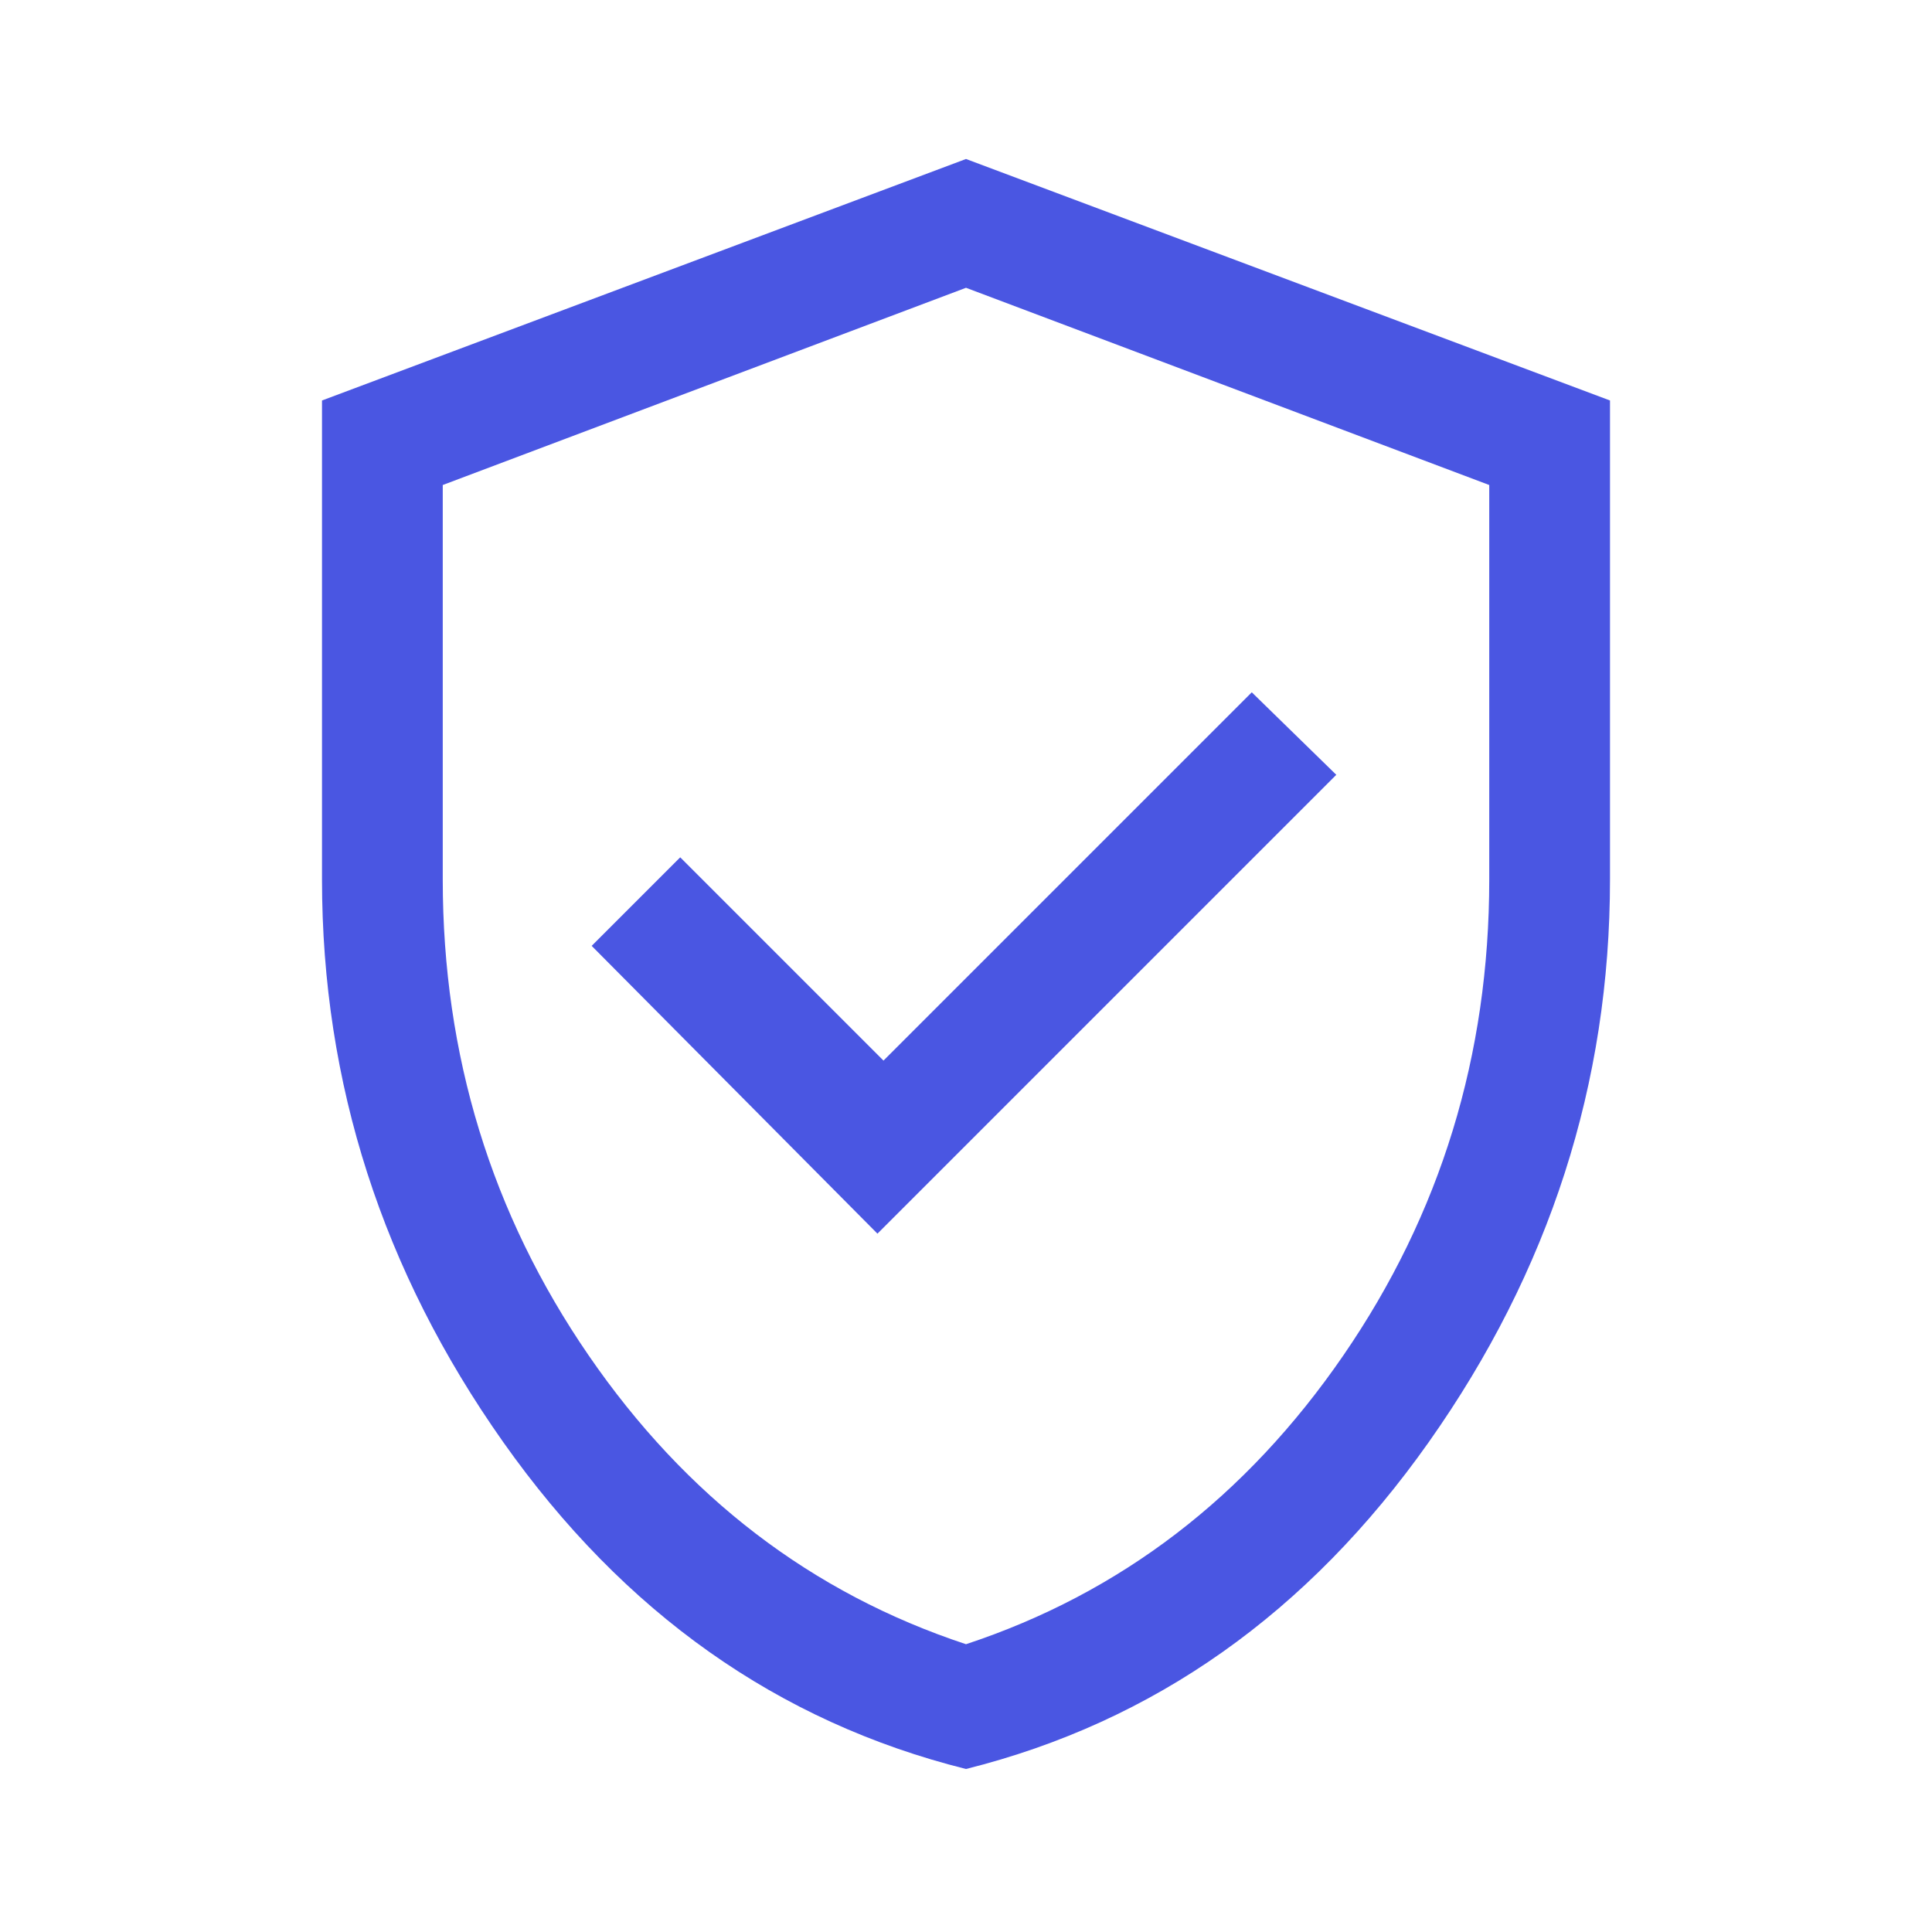
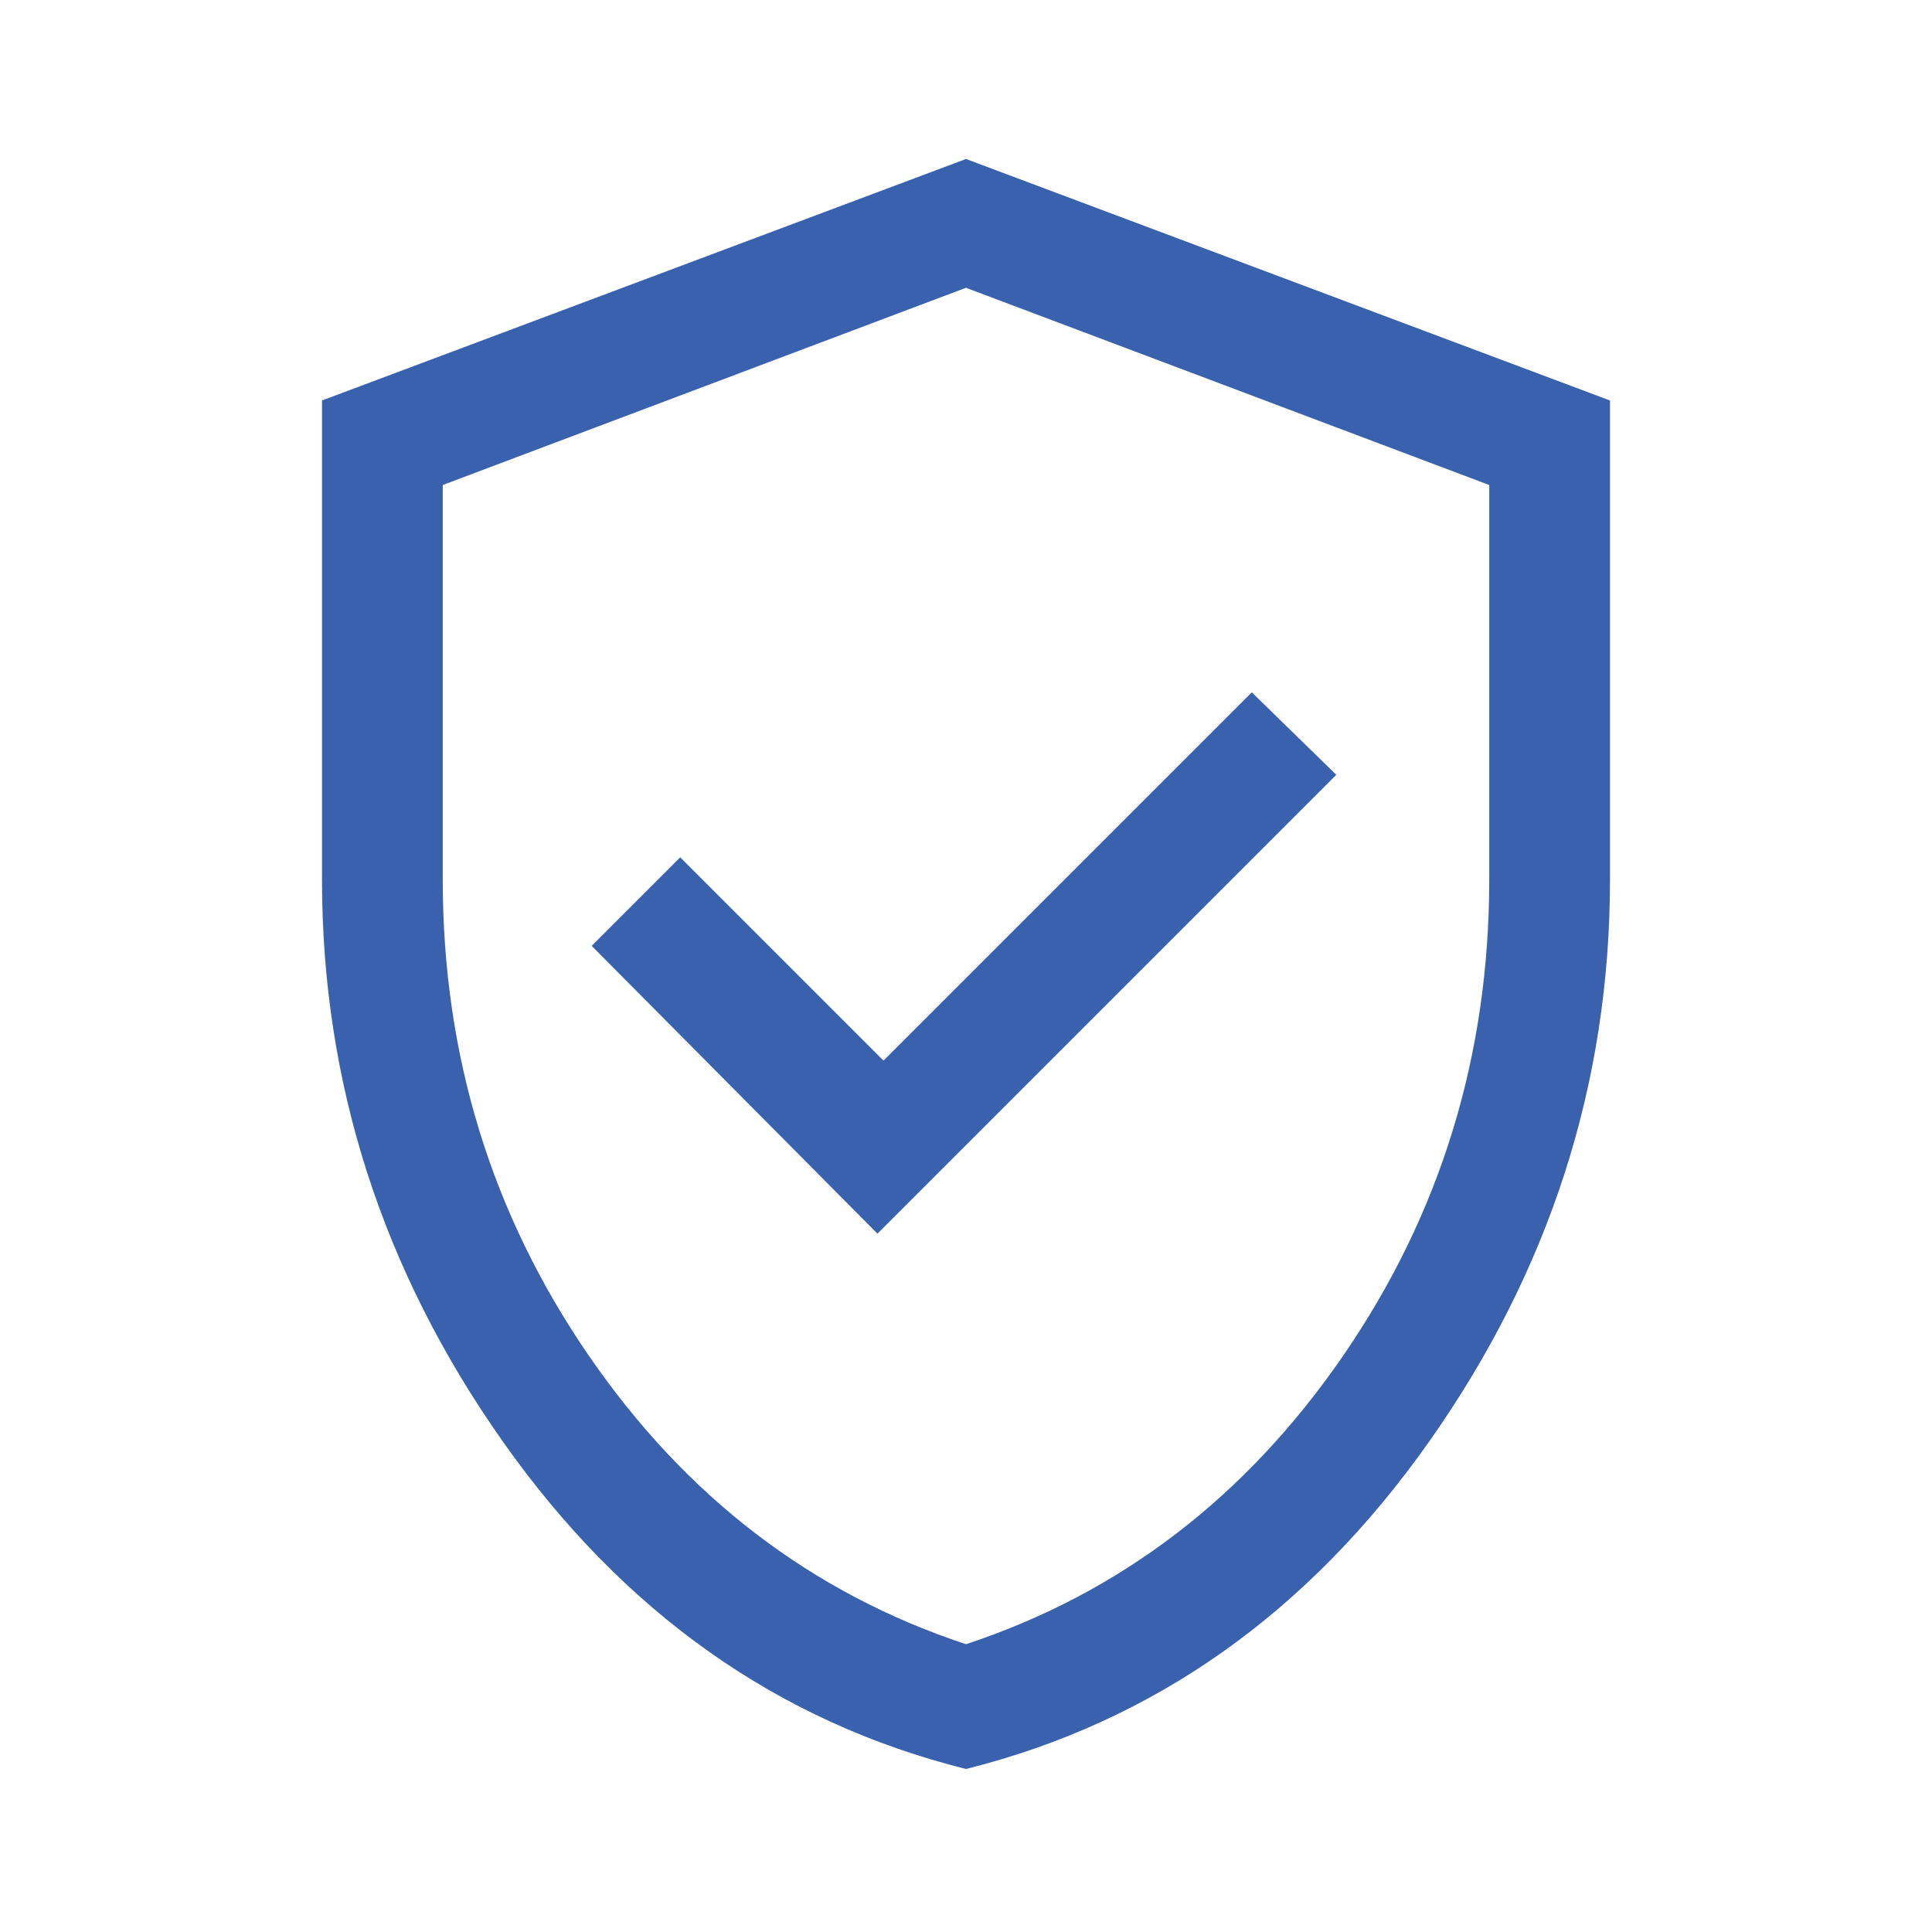
- <svg xmlns="http://www.w3.org/2000/svg" height="48" viewBox="0 -960 960 960" width="48" fill="#4A56E2">
+ <svg xmlns="http://www.w3.org/2000/svg" height="48" viewBox="0 -960 960 960" width="48" fill="#3961ad">
  <path d="m436-347 228-228-42-41-183 183-101-101-44 44 142 143Zm44 266q-140-35-230-162.5T160-523v-238l320-120 320 120v238q0 152-90 279.5T480-81Zm0-62q115-38 187.5-143.5T740-523v-196l-260-98-260 98v196q0 131 72.5 236.5T480-143Zm0-337Z" />
</svg>
